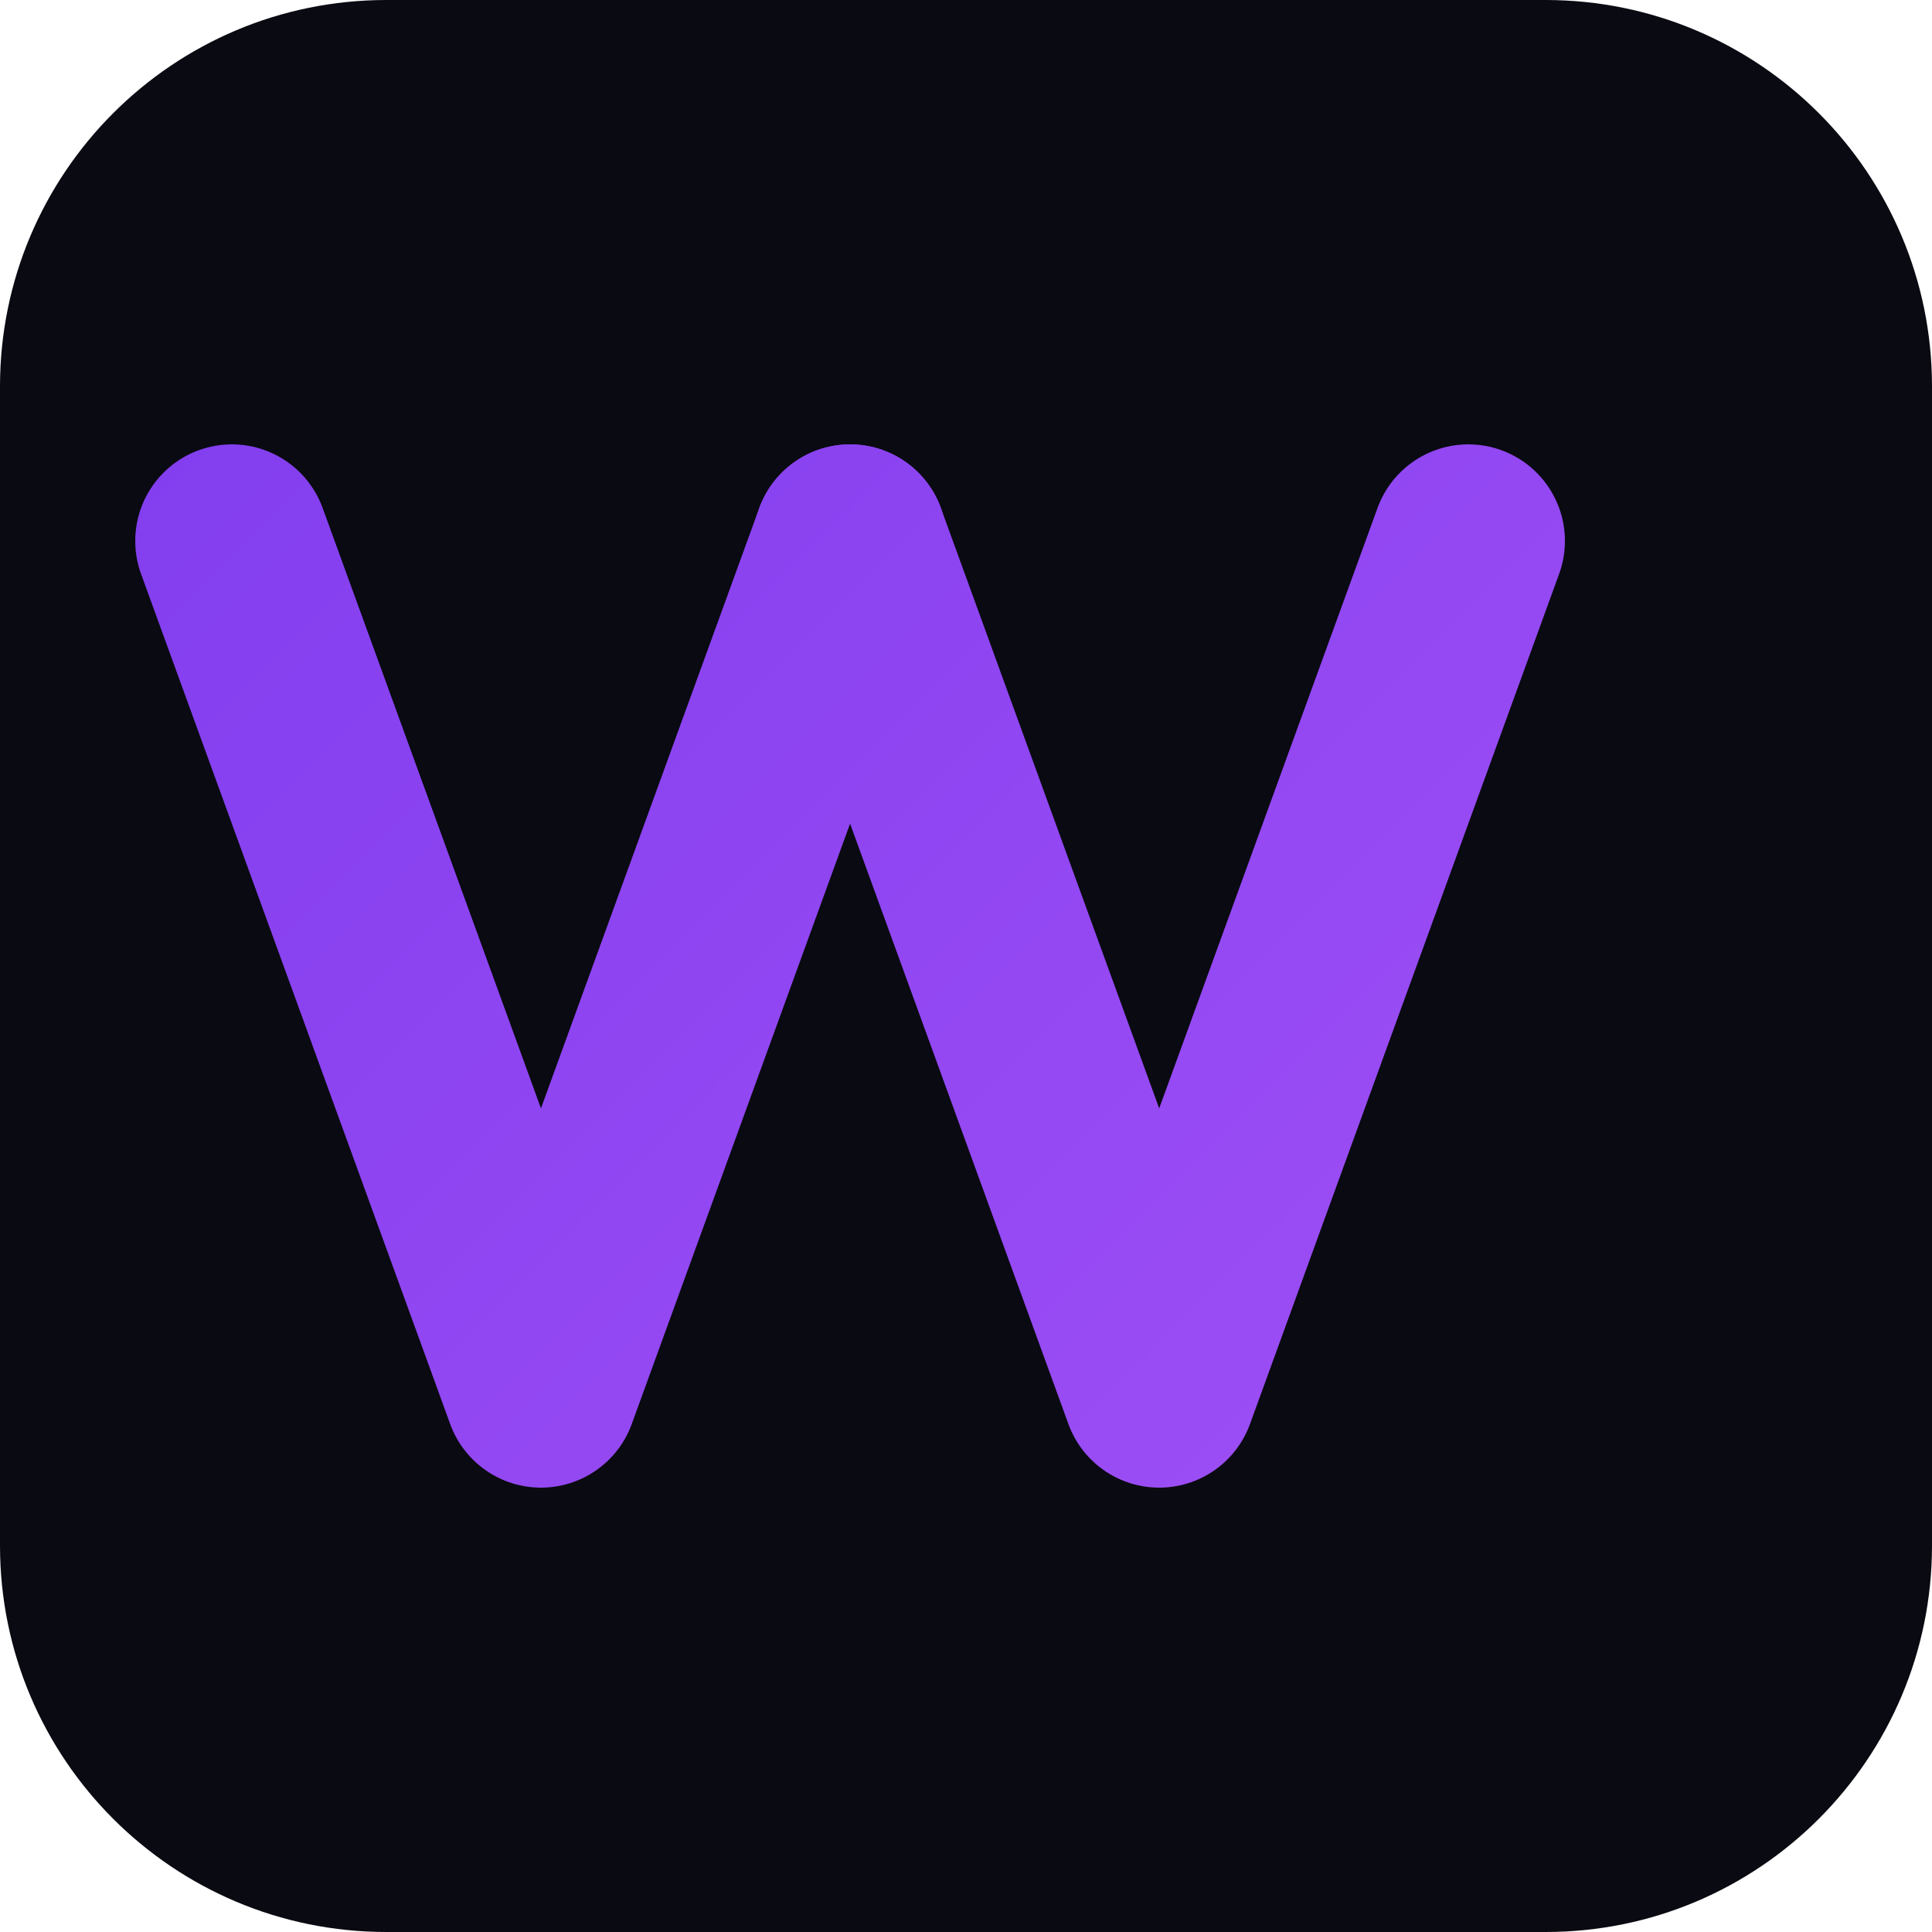
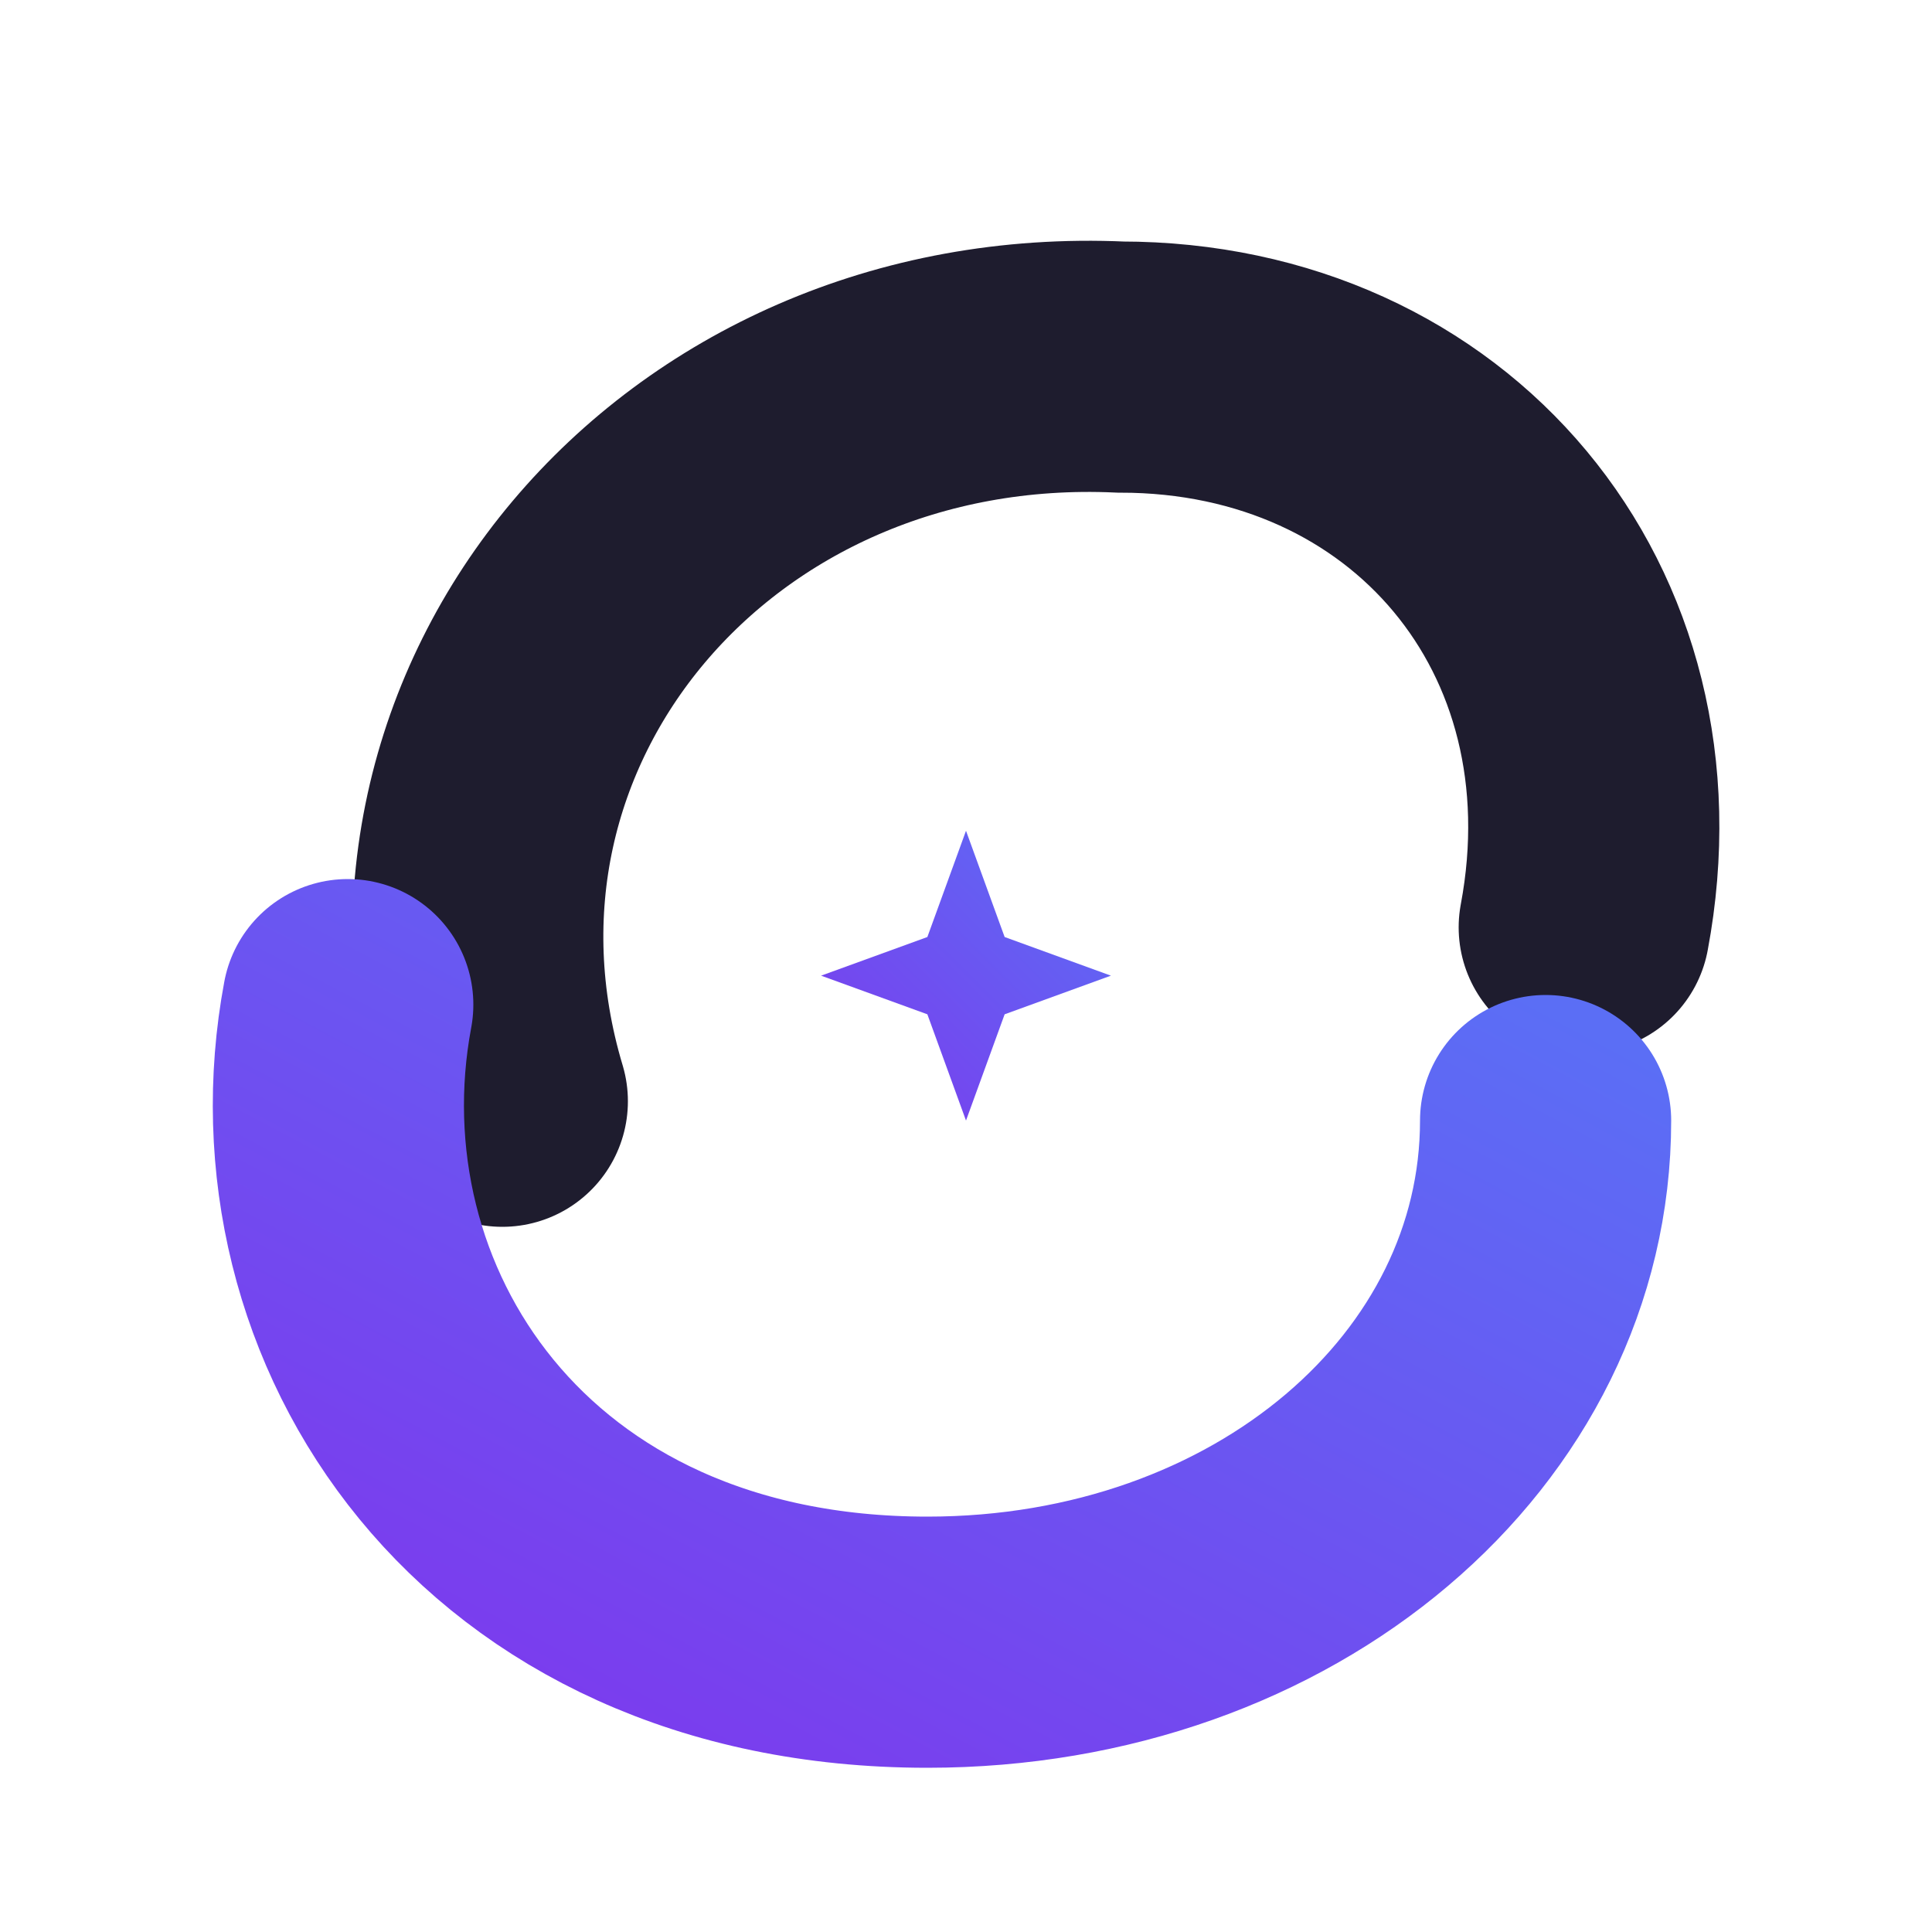
<svg xmlns="http://www.w3.org/2000/svg" viewBox="0 0 100 100">
  <defs>
-     <linearGradient id="g" x1="0" y1="0" x2="100" y2="100" gradientUnits="userSpaceOnUse">
-       <stop offset="0%" stop-color="#7C3AED" />
-       <stop offset="100%" stop-color="#A855F7" />
+     <linearGradient id="blueGrad" x1="1" y1="0" x2="0" y2="1">
+       <stop offset="0%" stop-color="#5B6EF5" />
+       <stop offset="100%" stop-color="#7C3AED" />
    </linearGradient>
  </defs>
-   <rect width="100" height="100" rx="20" fill="#0a0a12" />
-   <polyline points="12,28 28,72 44,28" fill="none" stroke="url(#g)" stroke-width="10" stroke-linecap="round" stroke-linejoin="round" />
-   <polyline points="44,28 60,72 76,28" fill="none" stroke="url(#g)" stroke-width="10" stroke-linecap="round" stroke-linejoin="round" />
+   <path d="M 26,57 C 20,37 36,18 58,19 C 74,19 85,32 82,48" fill="none" stroke="#1E1C2E" stroke-width="13" stroke-linecap="round" />
+   <path d="M 18,52 C 15,68 26,85 48,85 C 66,85 80,73 80,58" fill="none" stroke="url(#blueGrad)" stroke-width="13" stroke-linecap="round" />
+   <path d="M 50,43 L 52,48.5 L 57.5,50.5 L 52,52.5 L 50,58 L 48,52.5 L 42.5,50.5 L 48,48.5 Z" fill="url(#blueGrad)" />
</svg>
